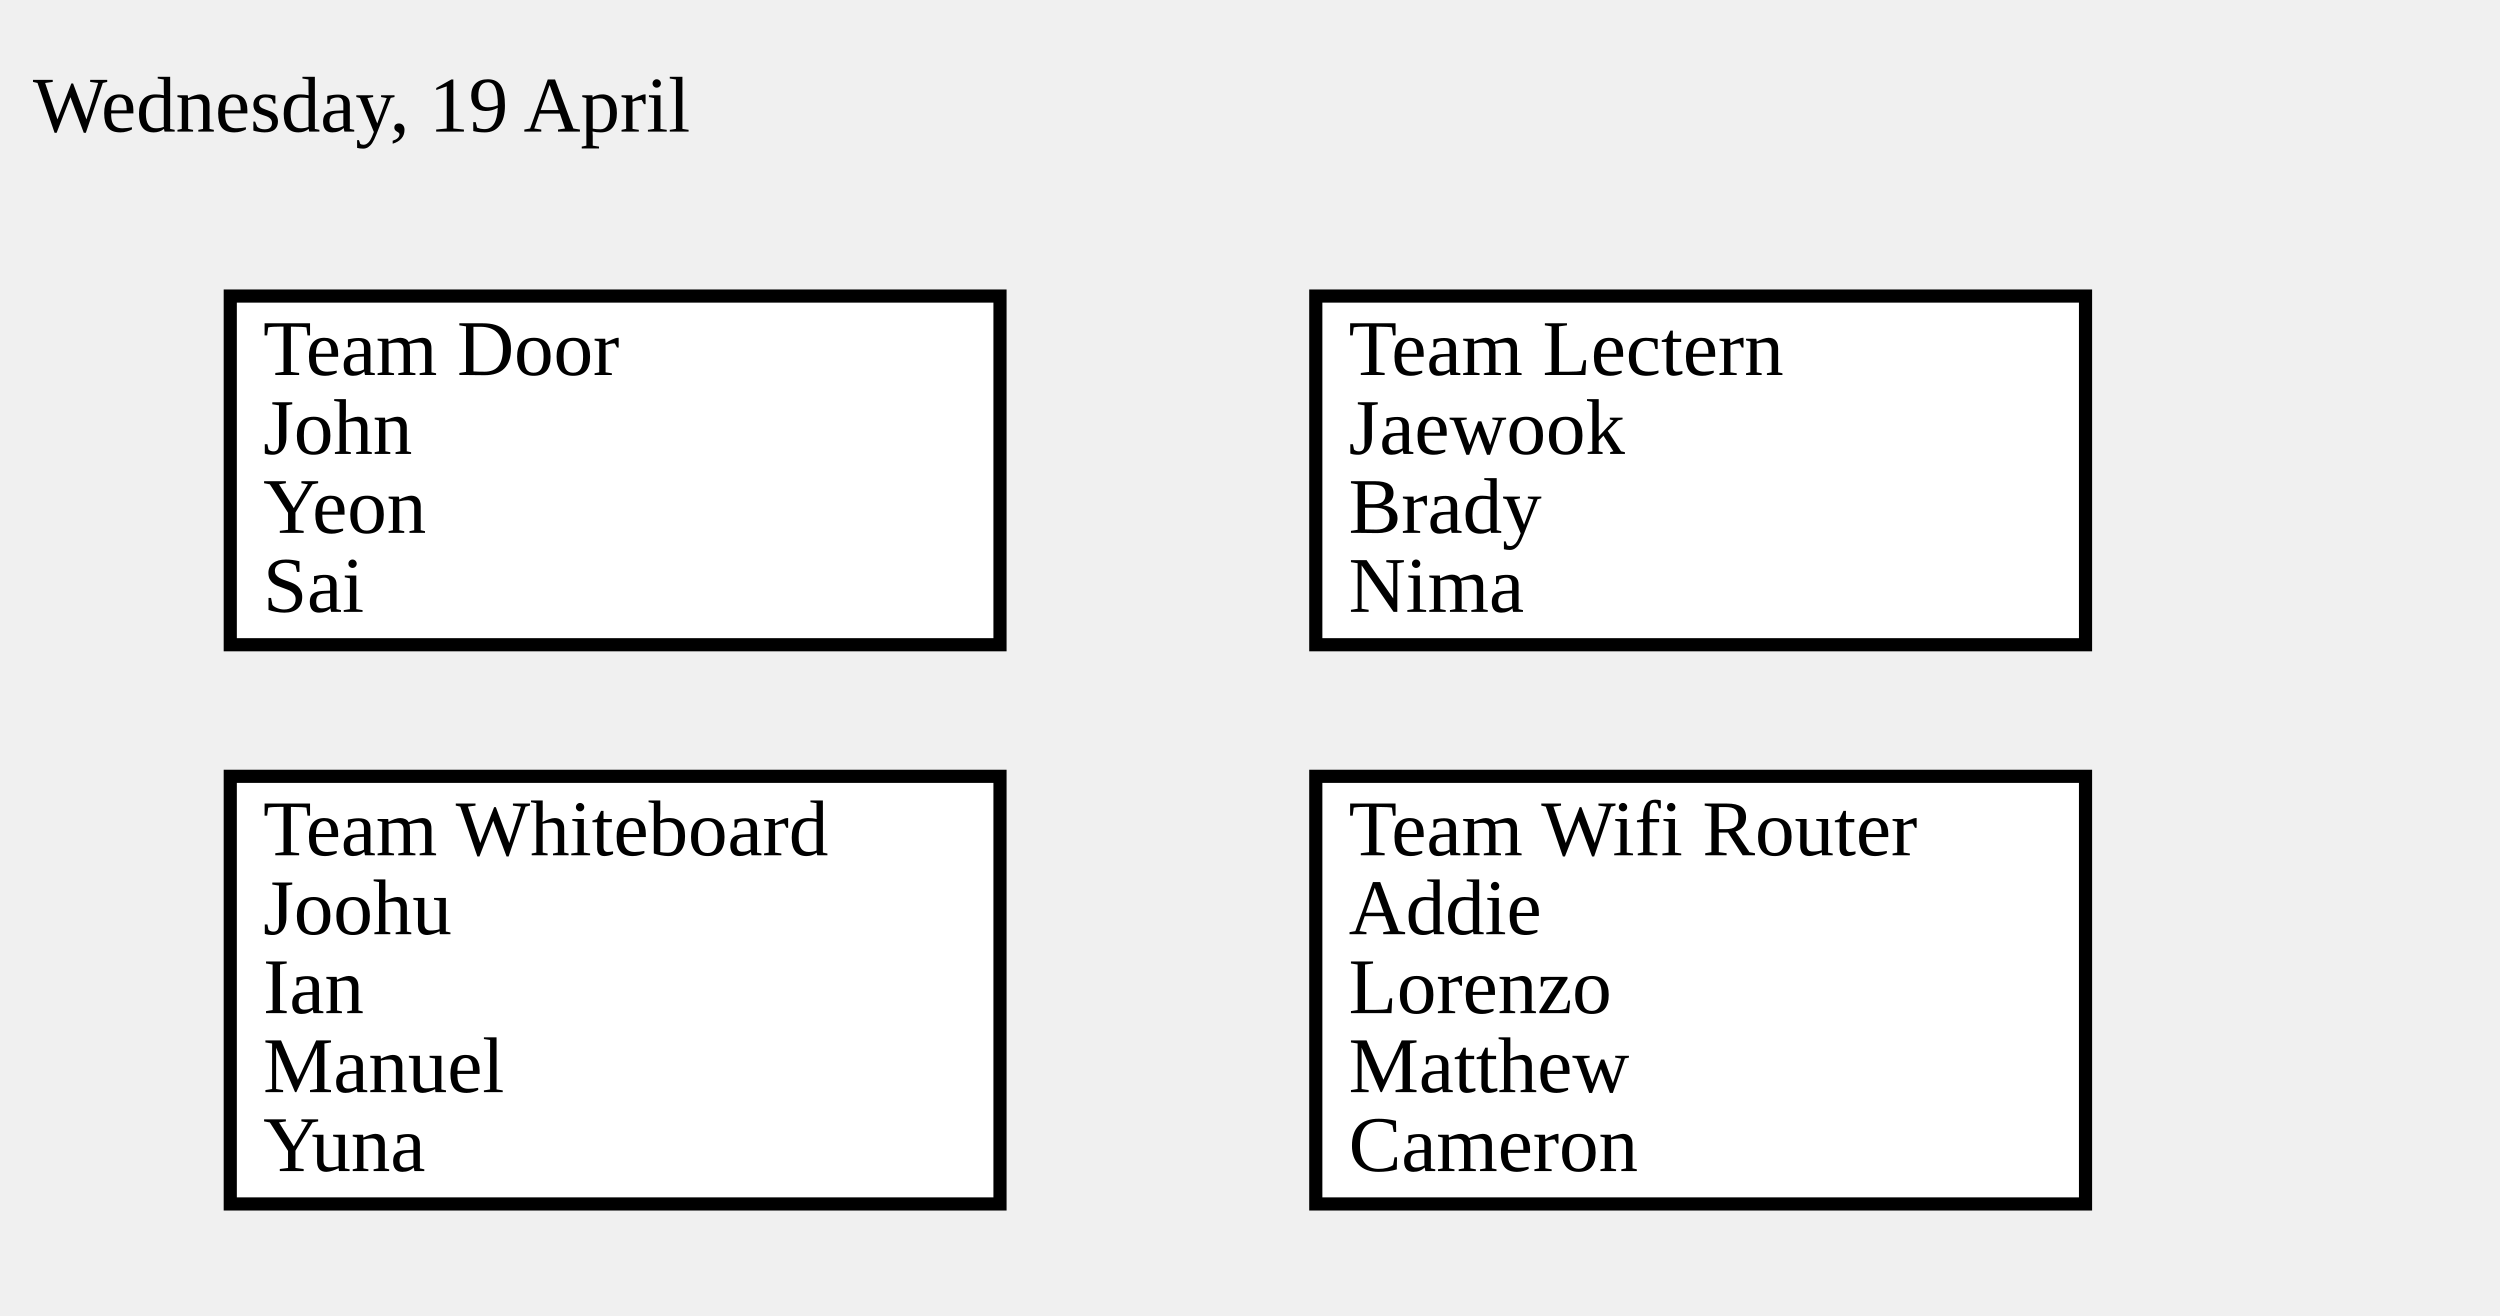
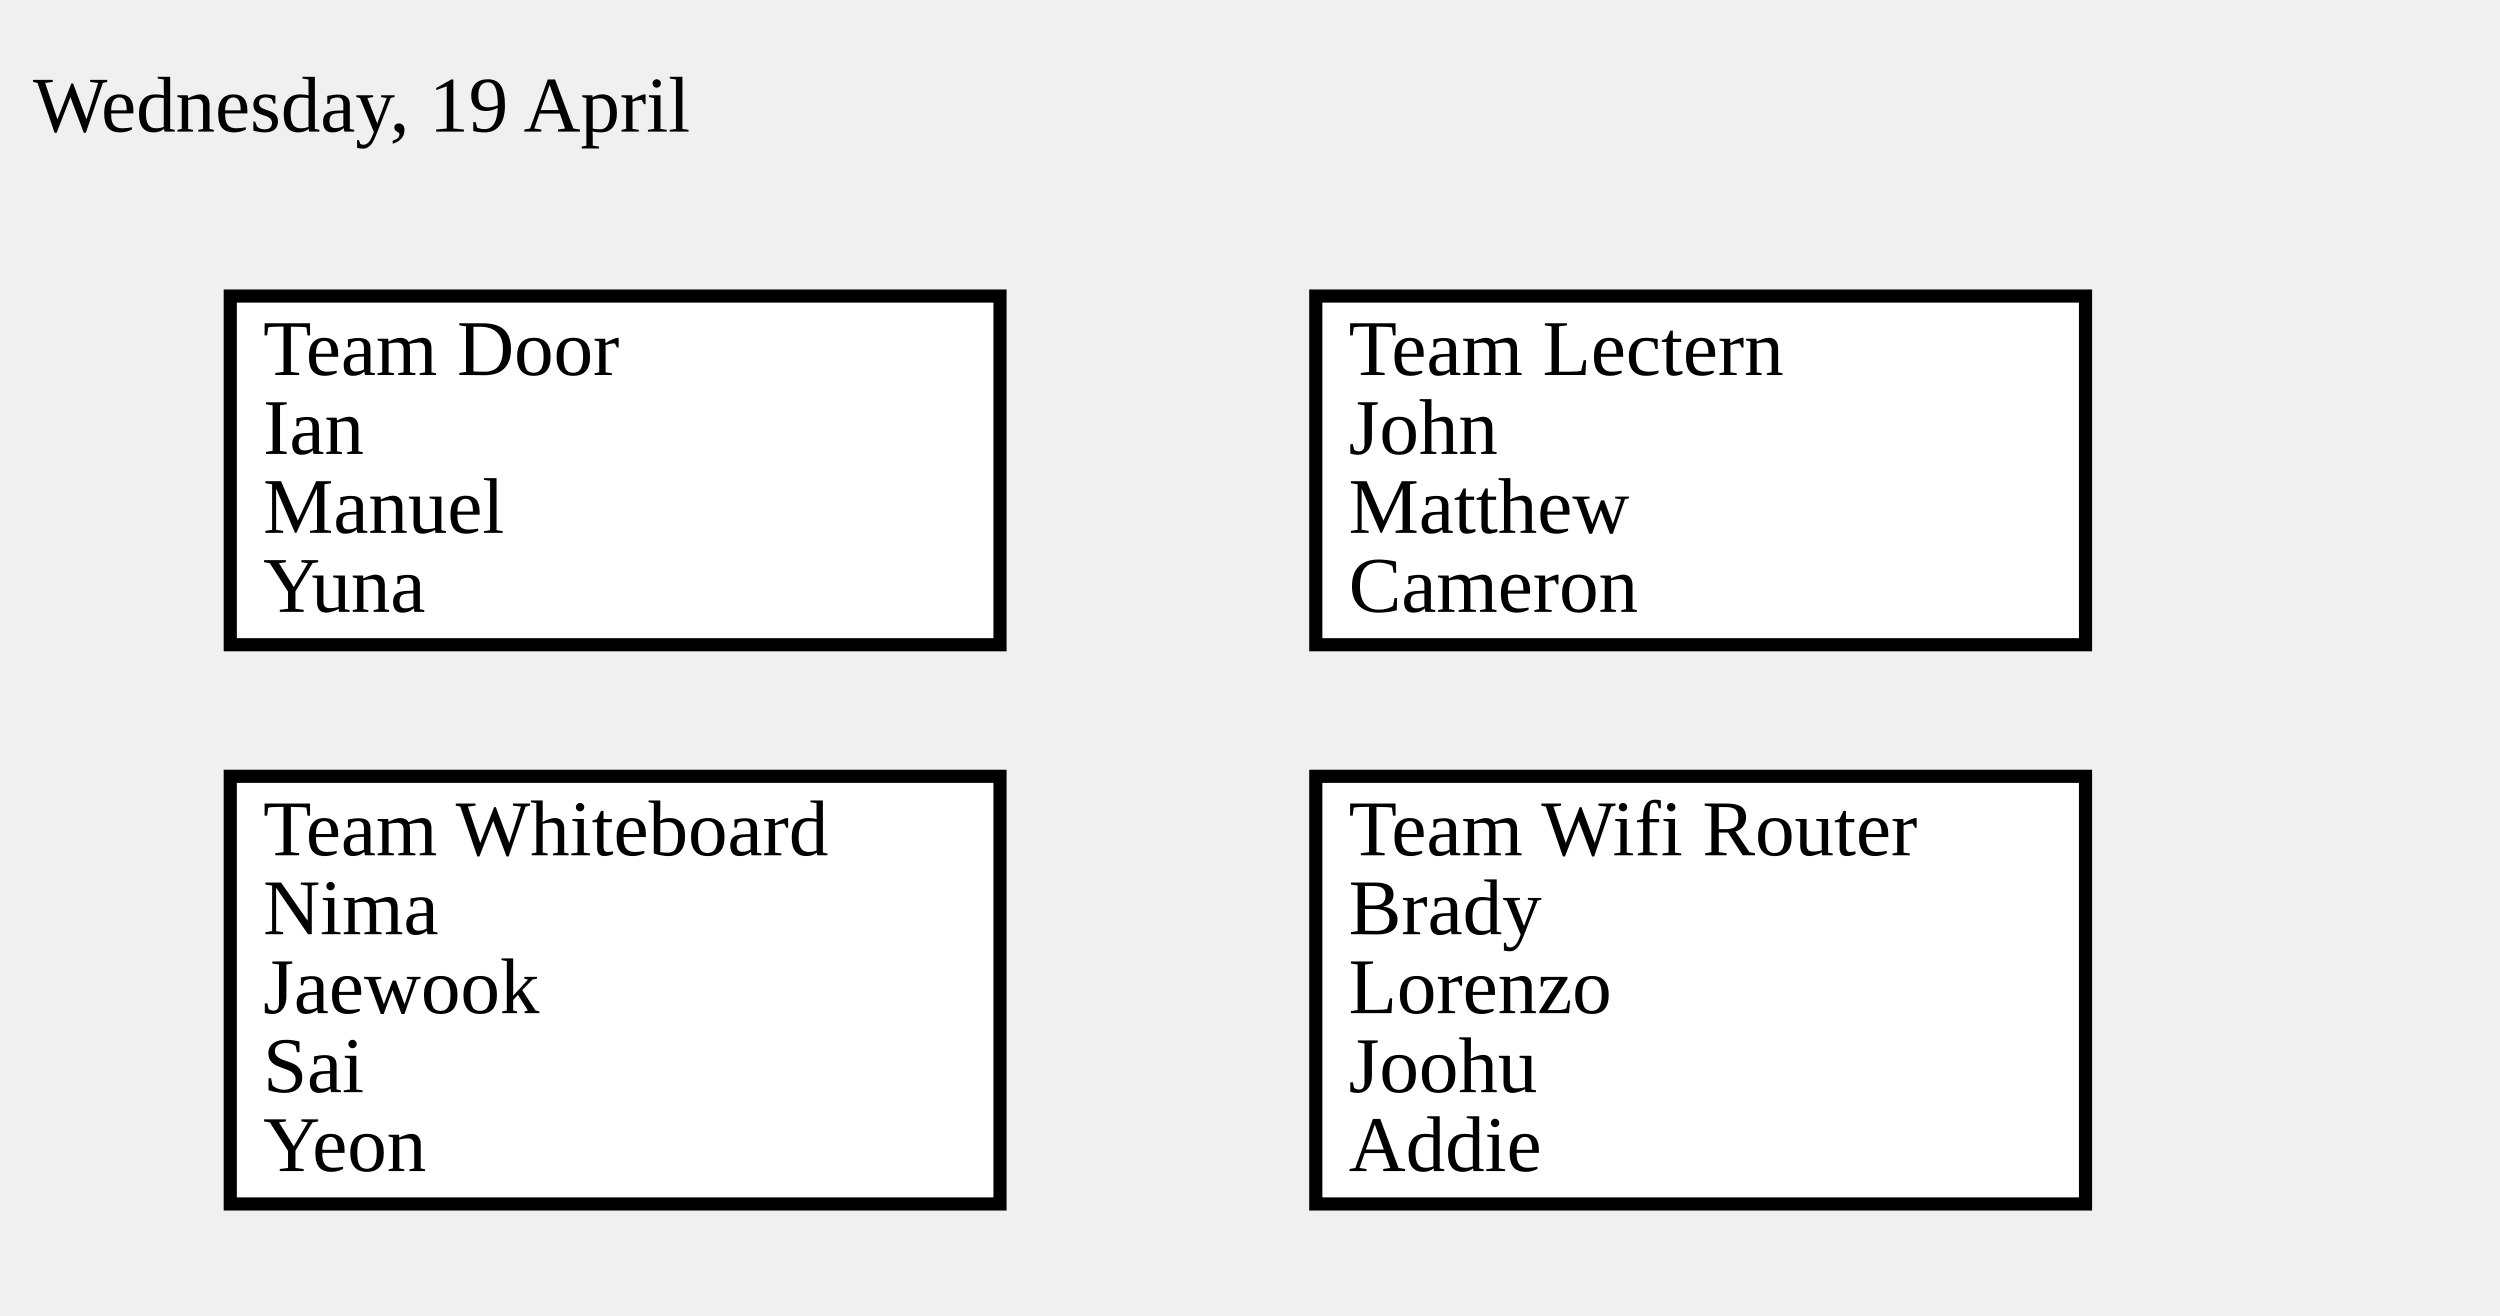
<svg xmlns="http://www.w3.org/2000/svg" width="380" height="200" viewBox="0 -200 380 200">
  <defs>
</defs>
  <rect x="200" y="-155" width="117" height="53" fill="#ffffff" stroke-width="2" stroke="black" />
  <text x="205" y="-143" font-size="12" fill="black" dy="0em">Team Lectern</text>
-   <text x="205" y="-131" font-size="12" fill="black" dy="0em">Jaewook</text>
-   <text x="205" y="-119" font-size="12" fill="black" dy="0em">Brady</text>
-   <text x="205" y="-107" font-size="12" fill="black" dy="0em">Nima</text>
+   <text x="205" y="-131" font-size="12" fill="black" dy="0em">John</text>
+   <text x="205" y="-119" font-size="12" fill="black" dy="0em">Matthew</text>
+   <text x="205" y="-107" font-size="12" fill="black" dy="0em">Cameron</text>
  <rect x="35" y="-82" width="117" height="65" fill="#ffffff" stroke-width="2" stroke="black" />
  <text x="40" y="-70" font-size="12" fill="black" dy="0em">Team Whiteboard</text>
-   <text x="40" y="-58" font-size="12" fill="black" dy="0em">Joohu</text>
-   <text x="40" y="-46" font-size="12" fill="black" dy="0em">Ian</text>
-   <text x="40" y="-34" font-size="12" fill="black" dy="0em">Manuel</text>
-   <text x="40" y="-22" font-size="12" fill="black" dy="0em">Yuna</text>
+   <text x="40" y="-58" font-size="12" fill="black" dy="0em">Nima</text>
+   <text x="40" y="-46" font-size="12" fill="black" dy="0em">Jaewook</text>
+   <text x="40" y="-34" font-size="12" fill="black" dy="0em">Sai</text>
+   <text x="40" y="-22" font-size="12" fill="black" dy="0em">Yeon</text>
  <rect x="200" y="-82" width="117" height="65" fill="#ffffff" stroke-width="2" stroke="black" />
  <text x="205" y="-70" font-size="12" fill="black" dy="0em">Team Wifi Router</text>
-   <text x="205" y="-58" font-size="12" fill="black" dy="0em">Addie</text>
+   <text x="205" y="-58" font-size="12" fill="black" dy="0em">Brady</text>
  <text x="205" y="-46" font-size="12" fill="black" dy="0em">Lorenzo</text>
-   <text x="205" y="-34" font-size="12" fill="black" dy="0em">Matthew</text>
-   <text x="205" y="-22" font-size="12" fill="black" dy="0em">Cameron</text>
+   <text x="205" y="-34" font-size="12" fill="black" dy="0em">Joohu</text>
+   <text x="205" y="-22" font-size="12" fill="black" dy="0em">Addie</text>
  <rect x="35" y="-155" width="117" height="53" fill="#ffffff" stroke-width="2" stroke="black" />
  <text x="40" y="-143" font-size="12" fill="black" dy="0em">Team Door</text>
-   <text x="40" y="-131" font-size="12" fill="black" dy="0em">John</text>
-   <text x="40" y="-119" font-size="12" fill="black" dy="0em">Yeon</text>
-   <text x="40" y="-107" font-size="12" fill="black" dy="0em">Sai</text>
+   <text x="40" y="-131" font-size="12" fill="black" dy="0em">Ian</text>
+   <text x="40" y="-119" font-size="12" fill="black" dy="0em">Manuel</text>
+   <text x="40" y="-107" font-size="12" fill="black" dy="0em">Yuna</text>
  <text x="5" y="-180" font-size="12" fill="black" dy="0em">Wednesday, 19 April</text>
</svg>
